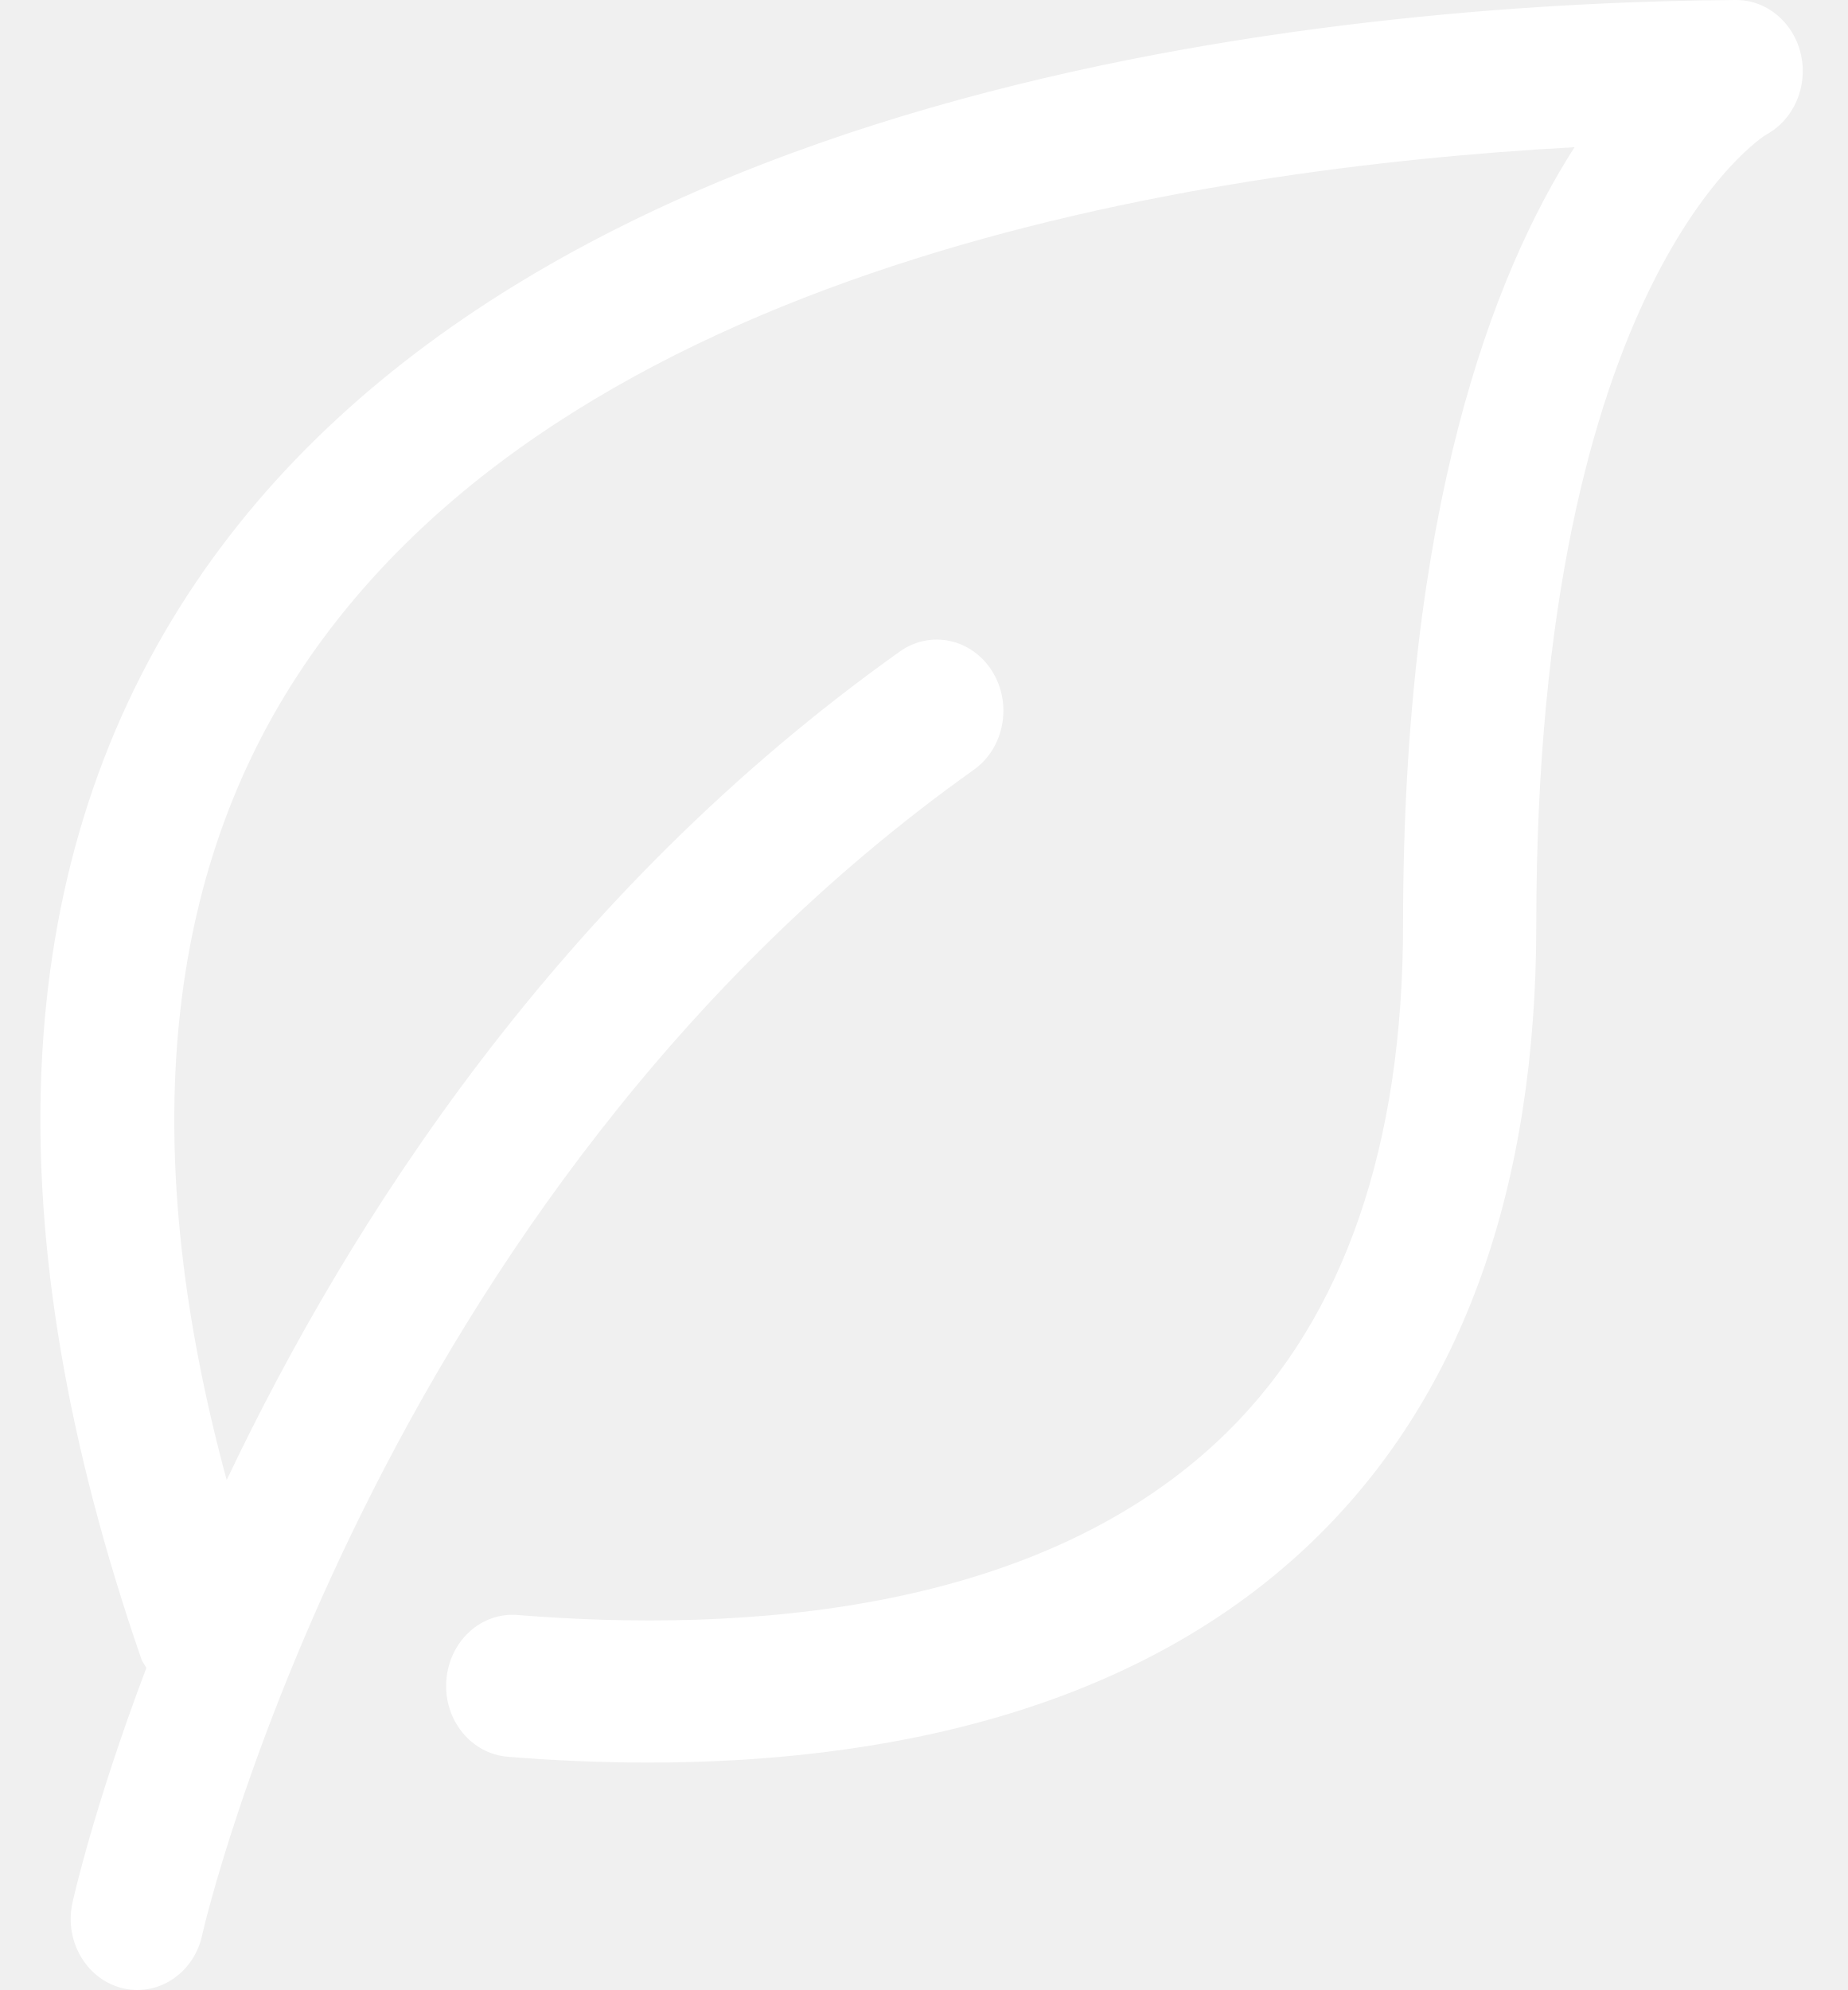
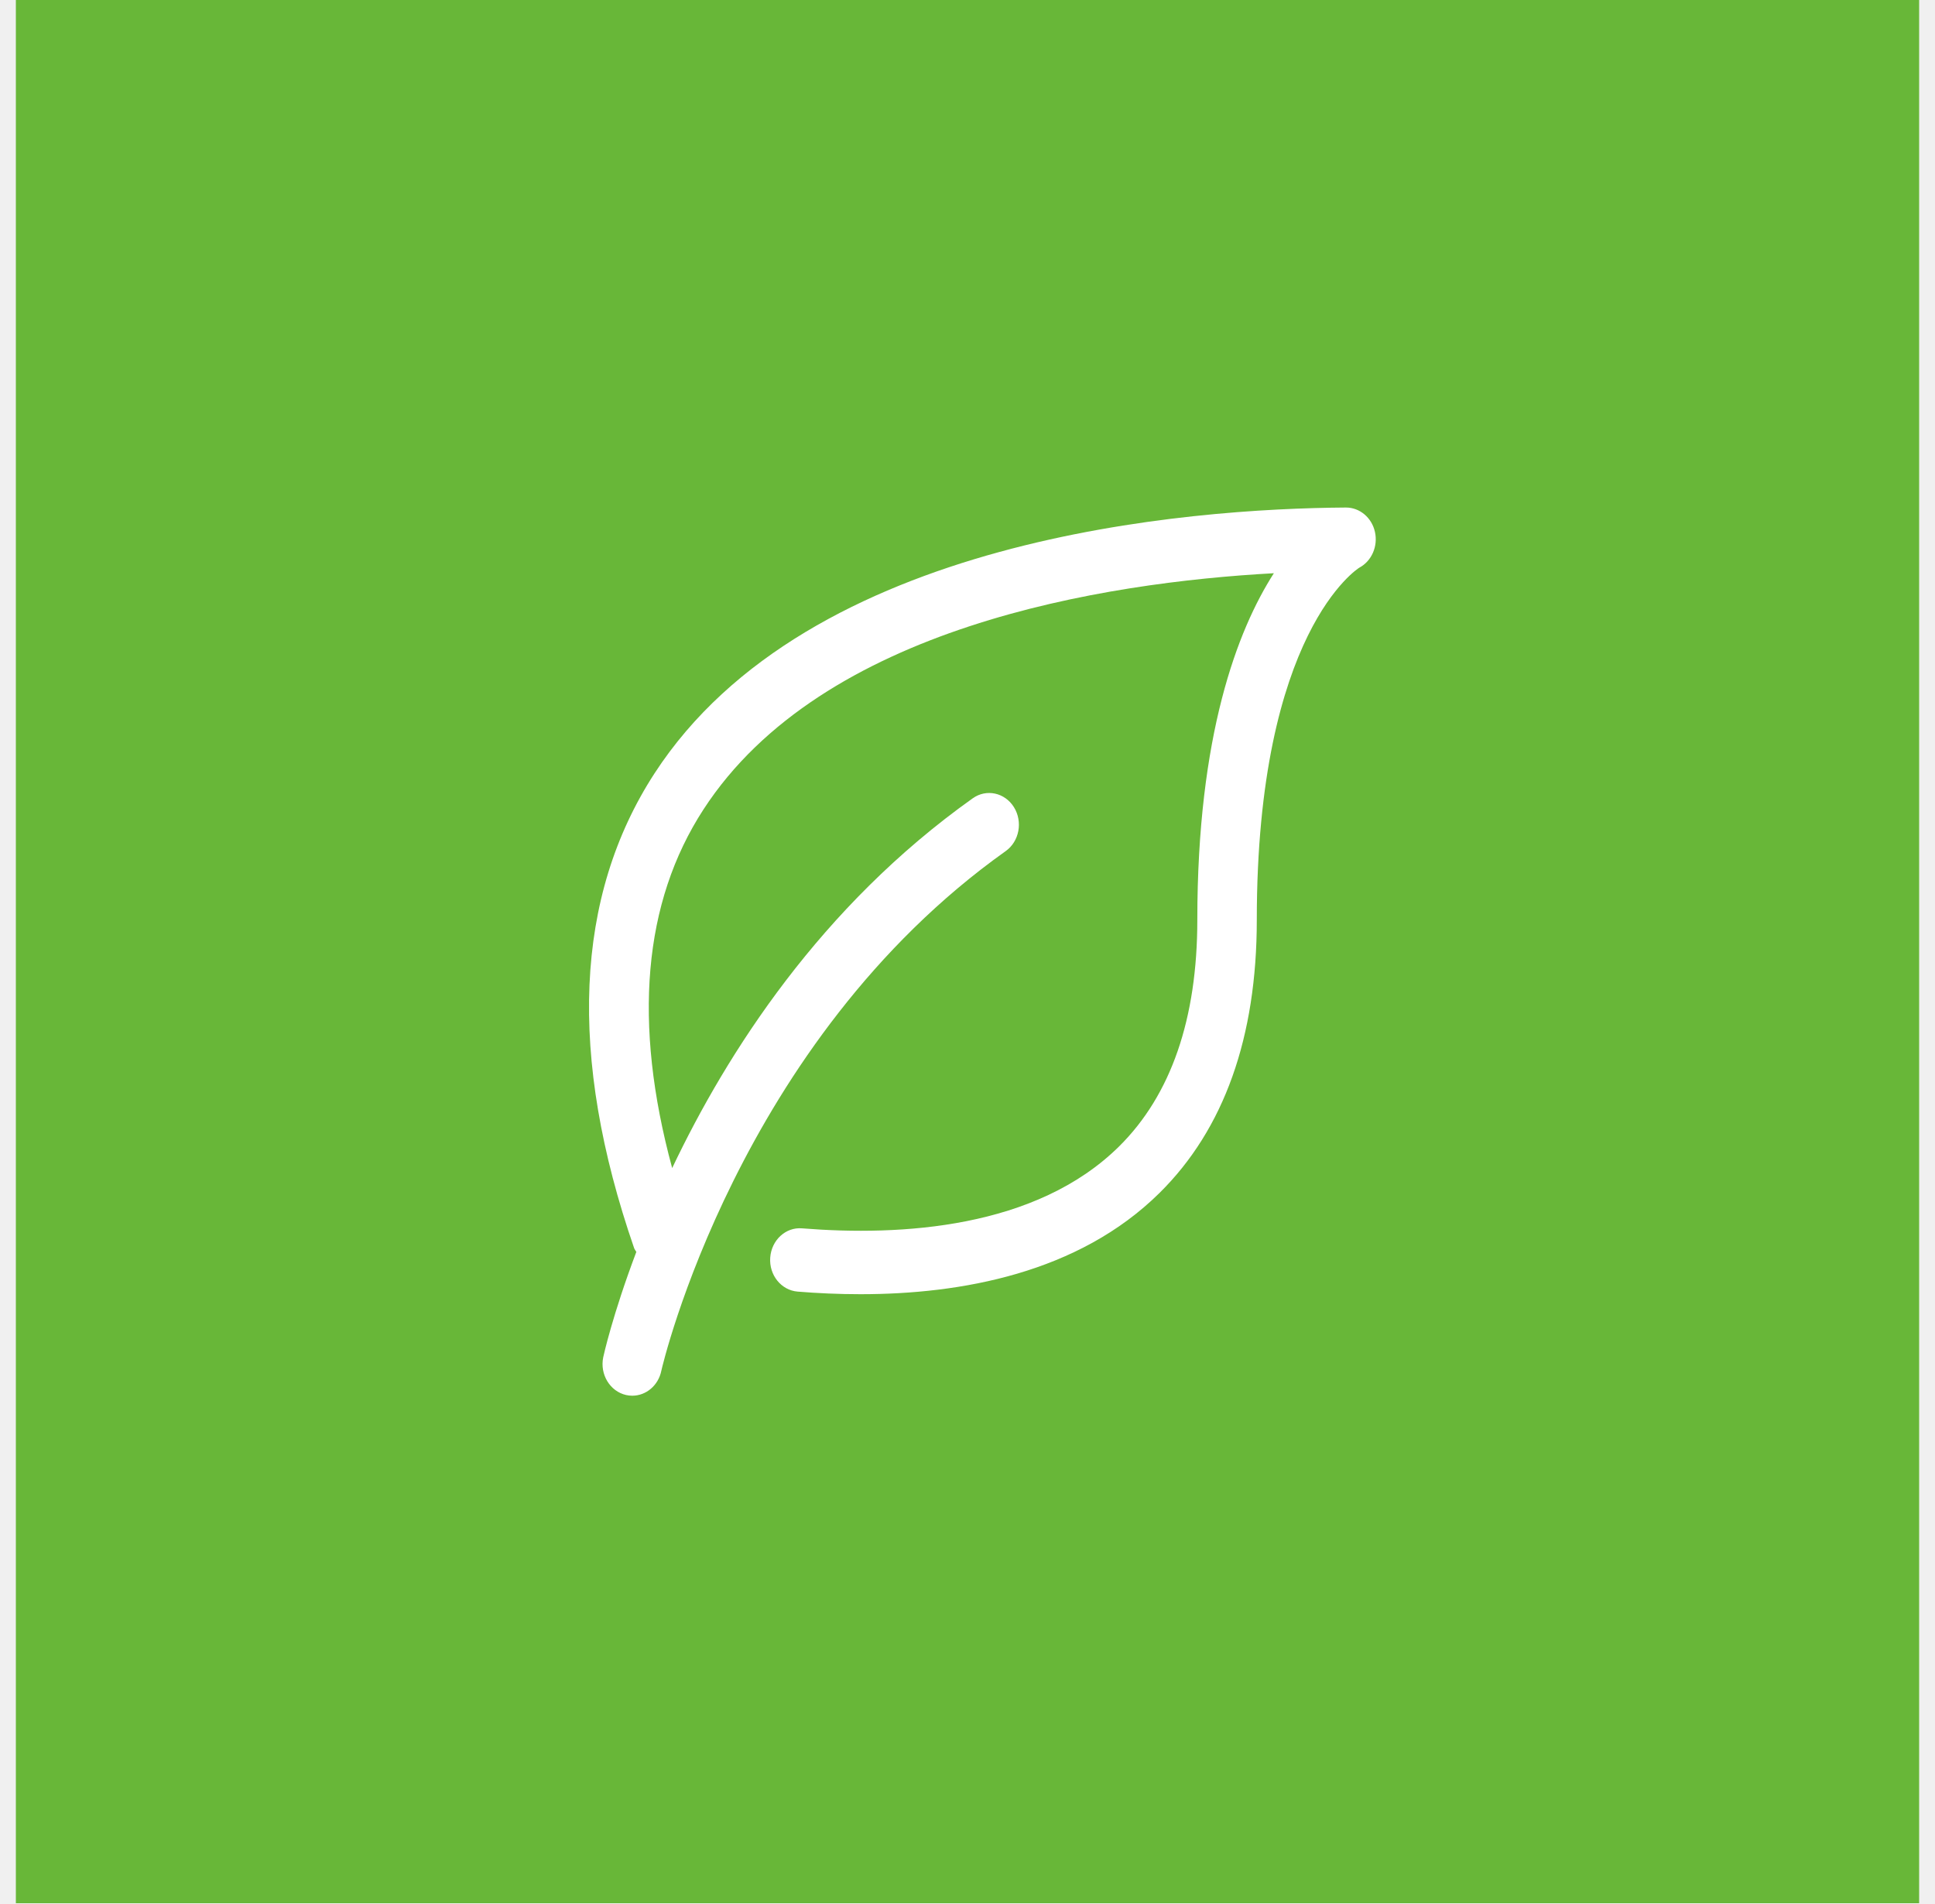
- <svg xmlns="http://www.w3.org/2000/svg" width="26" height="28" viewBox="0 0 26 28" fill="none">
-   <path d="M25.344 0.767C25.243 0.317 24.865 0 24.433 0C24.431 0 24.429 0 24.427 0C19.489 0.033 7.482 0.916 2.634 8.38C0.116 12.258 -0.101 17.293 1.99 23.345C2.006 23.392 2.038 23.424 2.06 23.467C1.313 25.44 1.023 26.753 1.016 26.79C0.907 27.33 1.23 27.862 1.737 27.978C1.802 27.993 1.868 28 1.933 28C2.366 28 2.755 27.679 2.849 27.21C2.869 27.108 5.258 16.837 13.703 10.832C14.134 10.526 14.25 9.905 13.963 9.445C13.675 8.985 13.093 8.86 12.662 9.168C7.873 12.573 4.924 17.176 3.19 20.824C1.948 16.246 2.274 12.447 4.176 9.519C7.919 3.755 16.798 2.365 22.158 2.071C21.005 3.872 19.745 7.174 19.745 13C19.745 16.12 18.915 18.522 17.28 20.14C14.659 22.731 10.401 22.974 7.287 22.724C6.769 22.679 6.32 23.095 6.281 23.646C6.241 24.196 6.628 24.676 7.144 24.718C7.768 24.769 8.433 24.8 9.125 24.8C12.296 24.8 15.994 24.137 18.554 21.606C20.589 19.595 21.62 16.7 21.62 13.001C21.62 3.902 24.836 1.905 24.852 1.896C25.242 1.687 25.446 1.219 25.344 0.767Z" fill="white" />
+ <svg xmlns="http://www.w3.org/2000/svg" width="61" height="60" fill="none">
+   <path fill="#68B738" d="M.5 0h60v60H.5z" />
+   <g clip-path="url(#a)">
+     <path fill="#fff" d="M43.344 16.767c-.1-.45-.48-.767-.912-.767h-.005c-4.938.033-16.945.916-21.793 8.38-2.518 3.878-2.735 8.913-.644 14.965.016.047.048.079.07.122-.747 1.973-1.037 3.286-1.044 3.323-.11.54.214 1.072.72 1.188a.88.88 0 0 0 .197.022c.433 0 .822-.321.916-.79.02-.102 2.409-10.373 10.854-16.378.431-.306.547-.927.26-1.387-.288-.46-.87-.585-1.3-.277-4.79 3.405-7.739 8.008-9.473 11.656-1.242-4.578-.916-8.377.986-11.305 3.743-5.764 12.622-7.154 17.982-7.448-1.153 1.801-2.413 5.103-2.413 10.929 0 3.12-.83 5.522-2.465 7.14-2.62 2.591-6.88 2.834-9.993 2.584-.518-.045-.967.371-1.006.922-.04.55.347 1.03.863 1.072.623.051 1.29.082 1.981.082 3.17 0 6.87-.663 9.43-3.194 2.034-2.011 3.065-4.906 3.065-8.605 0-9.099 3.216-11.096 3.232-11.105.39-.209.594-.677.492-1.129Z" />
+   </g>
+   <defs>
+     <clipPath id="a">
+       <path fill="#fff" d="M15.5 14h30v32h-30z" />
+     </clipPath>
+   </defs>
</svg>
